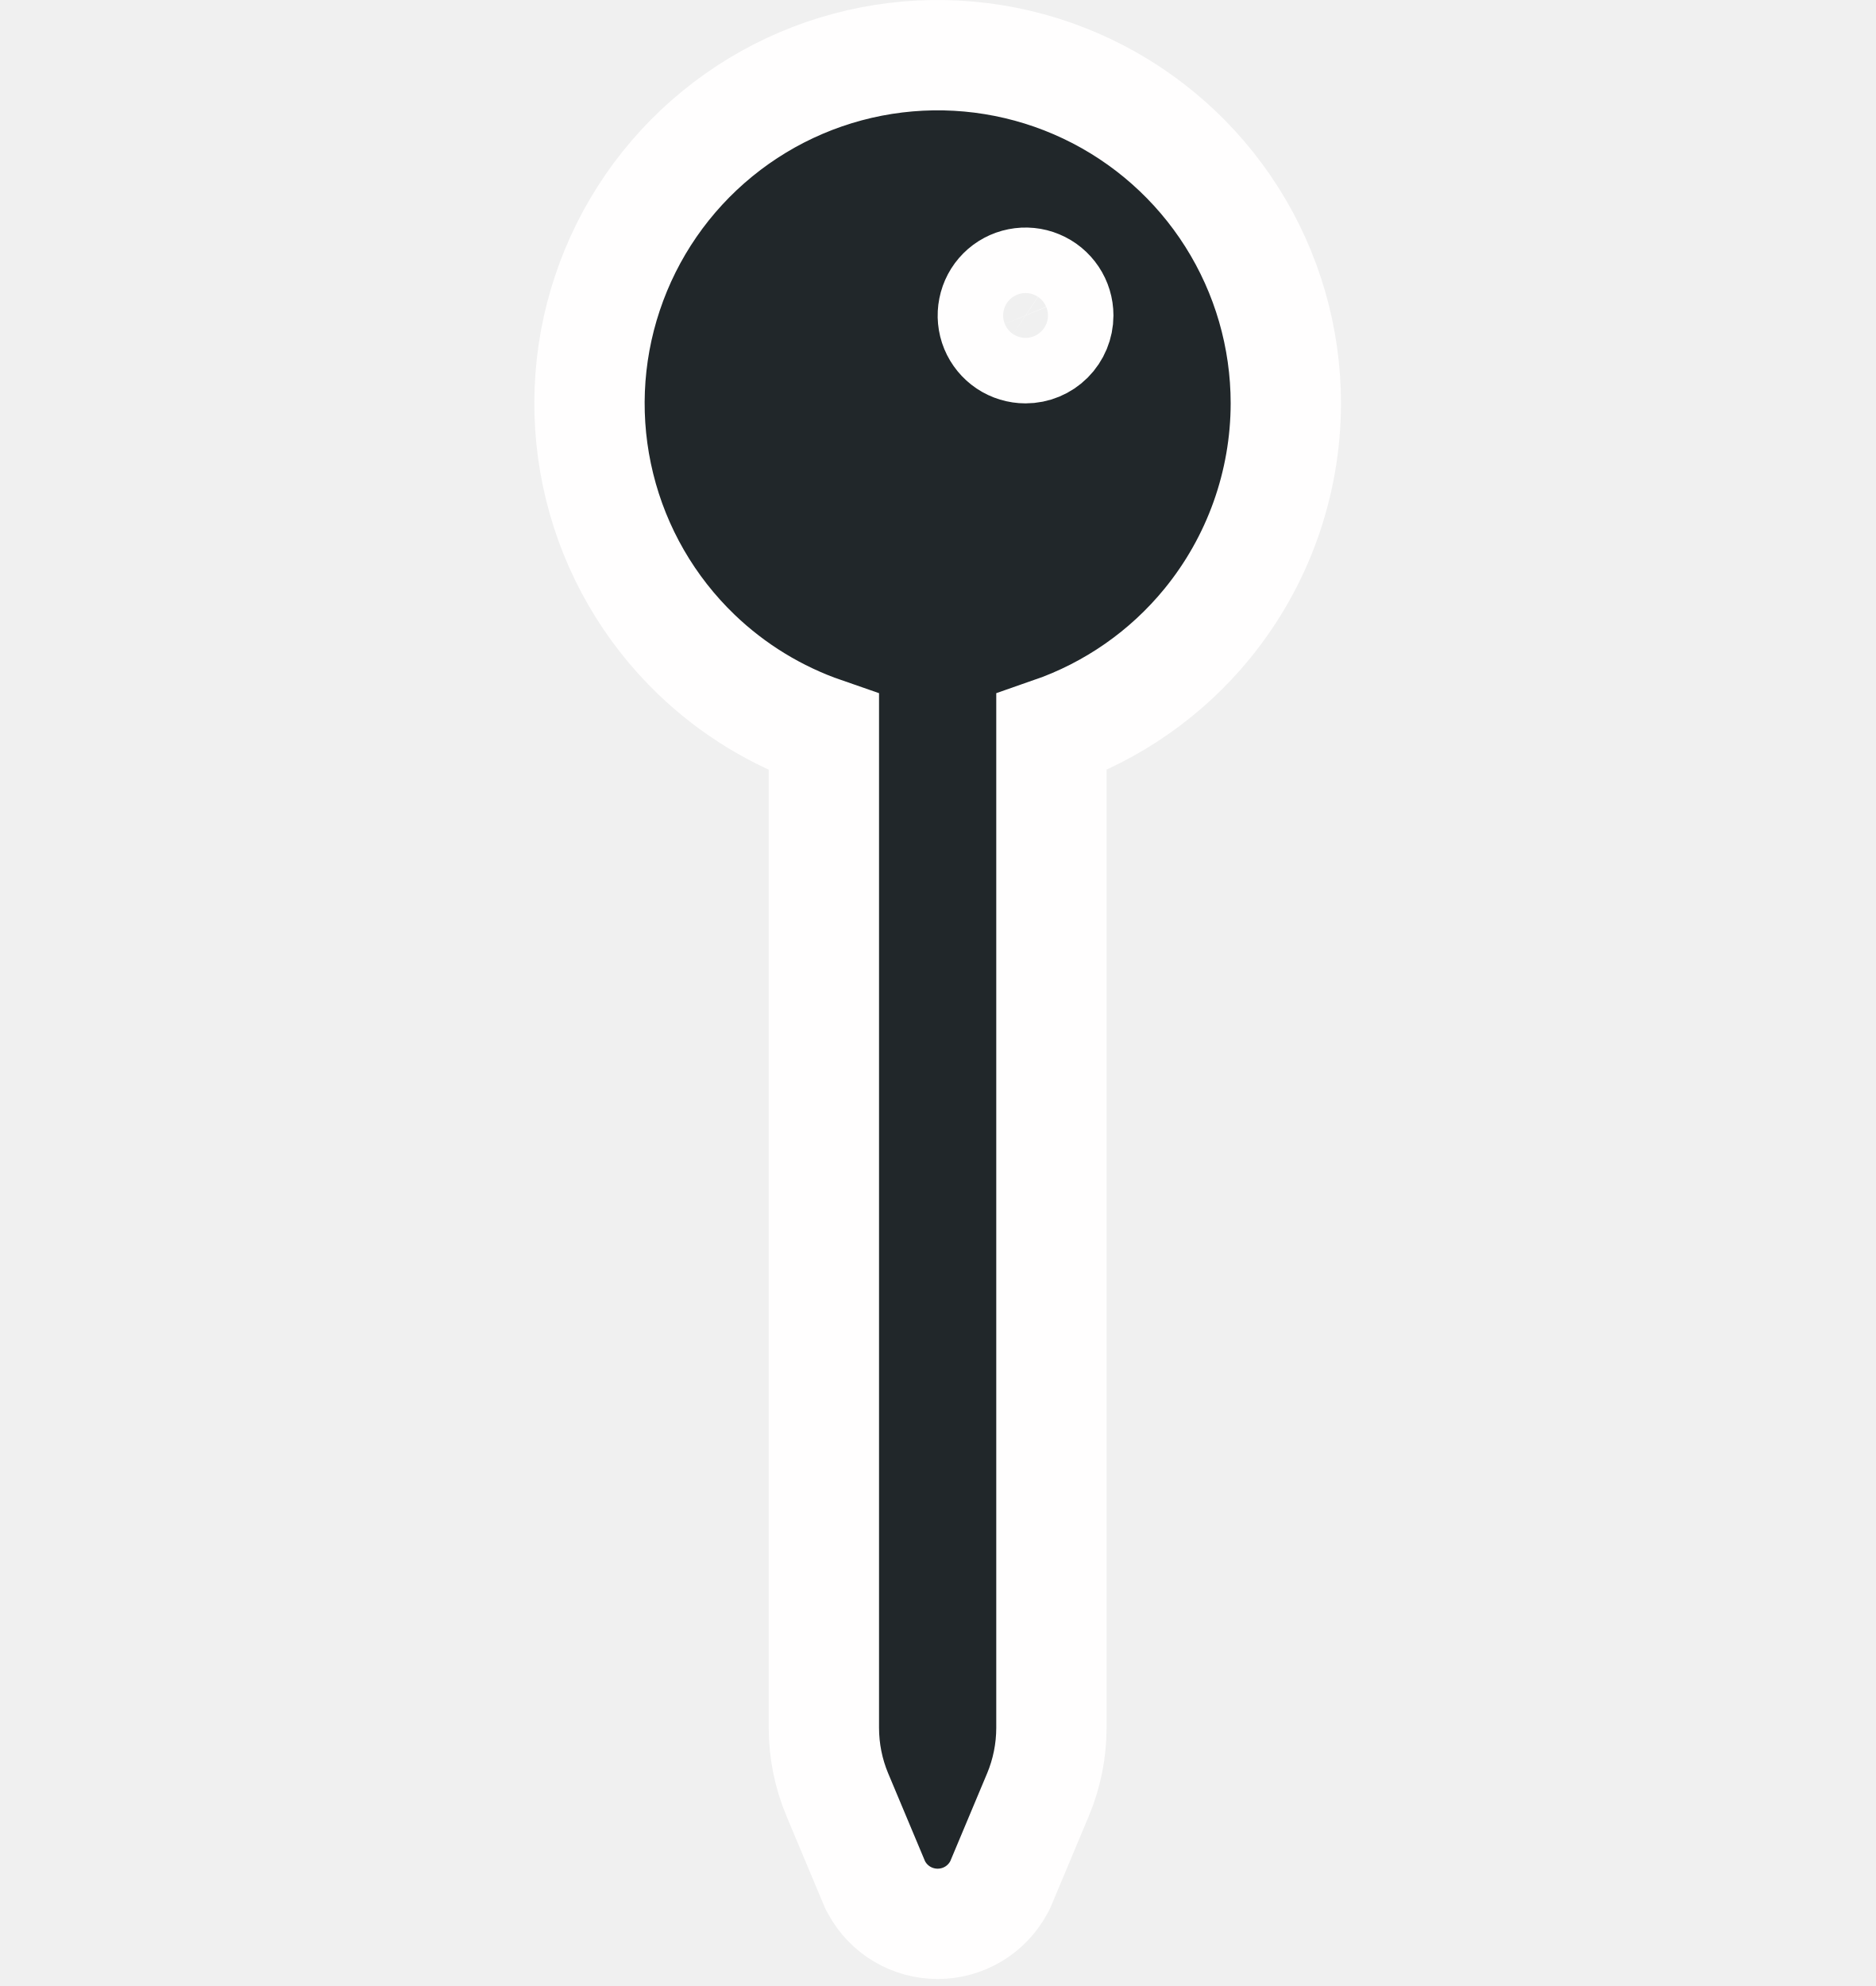
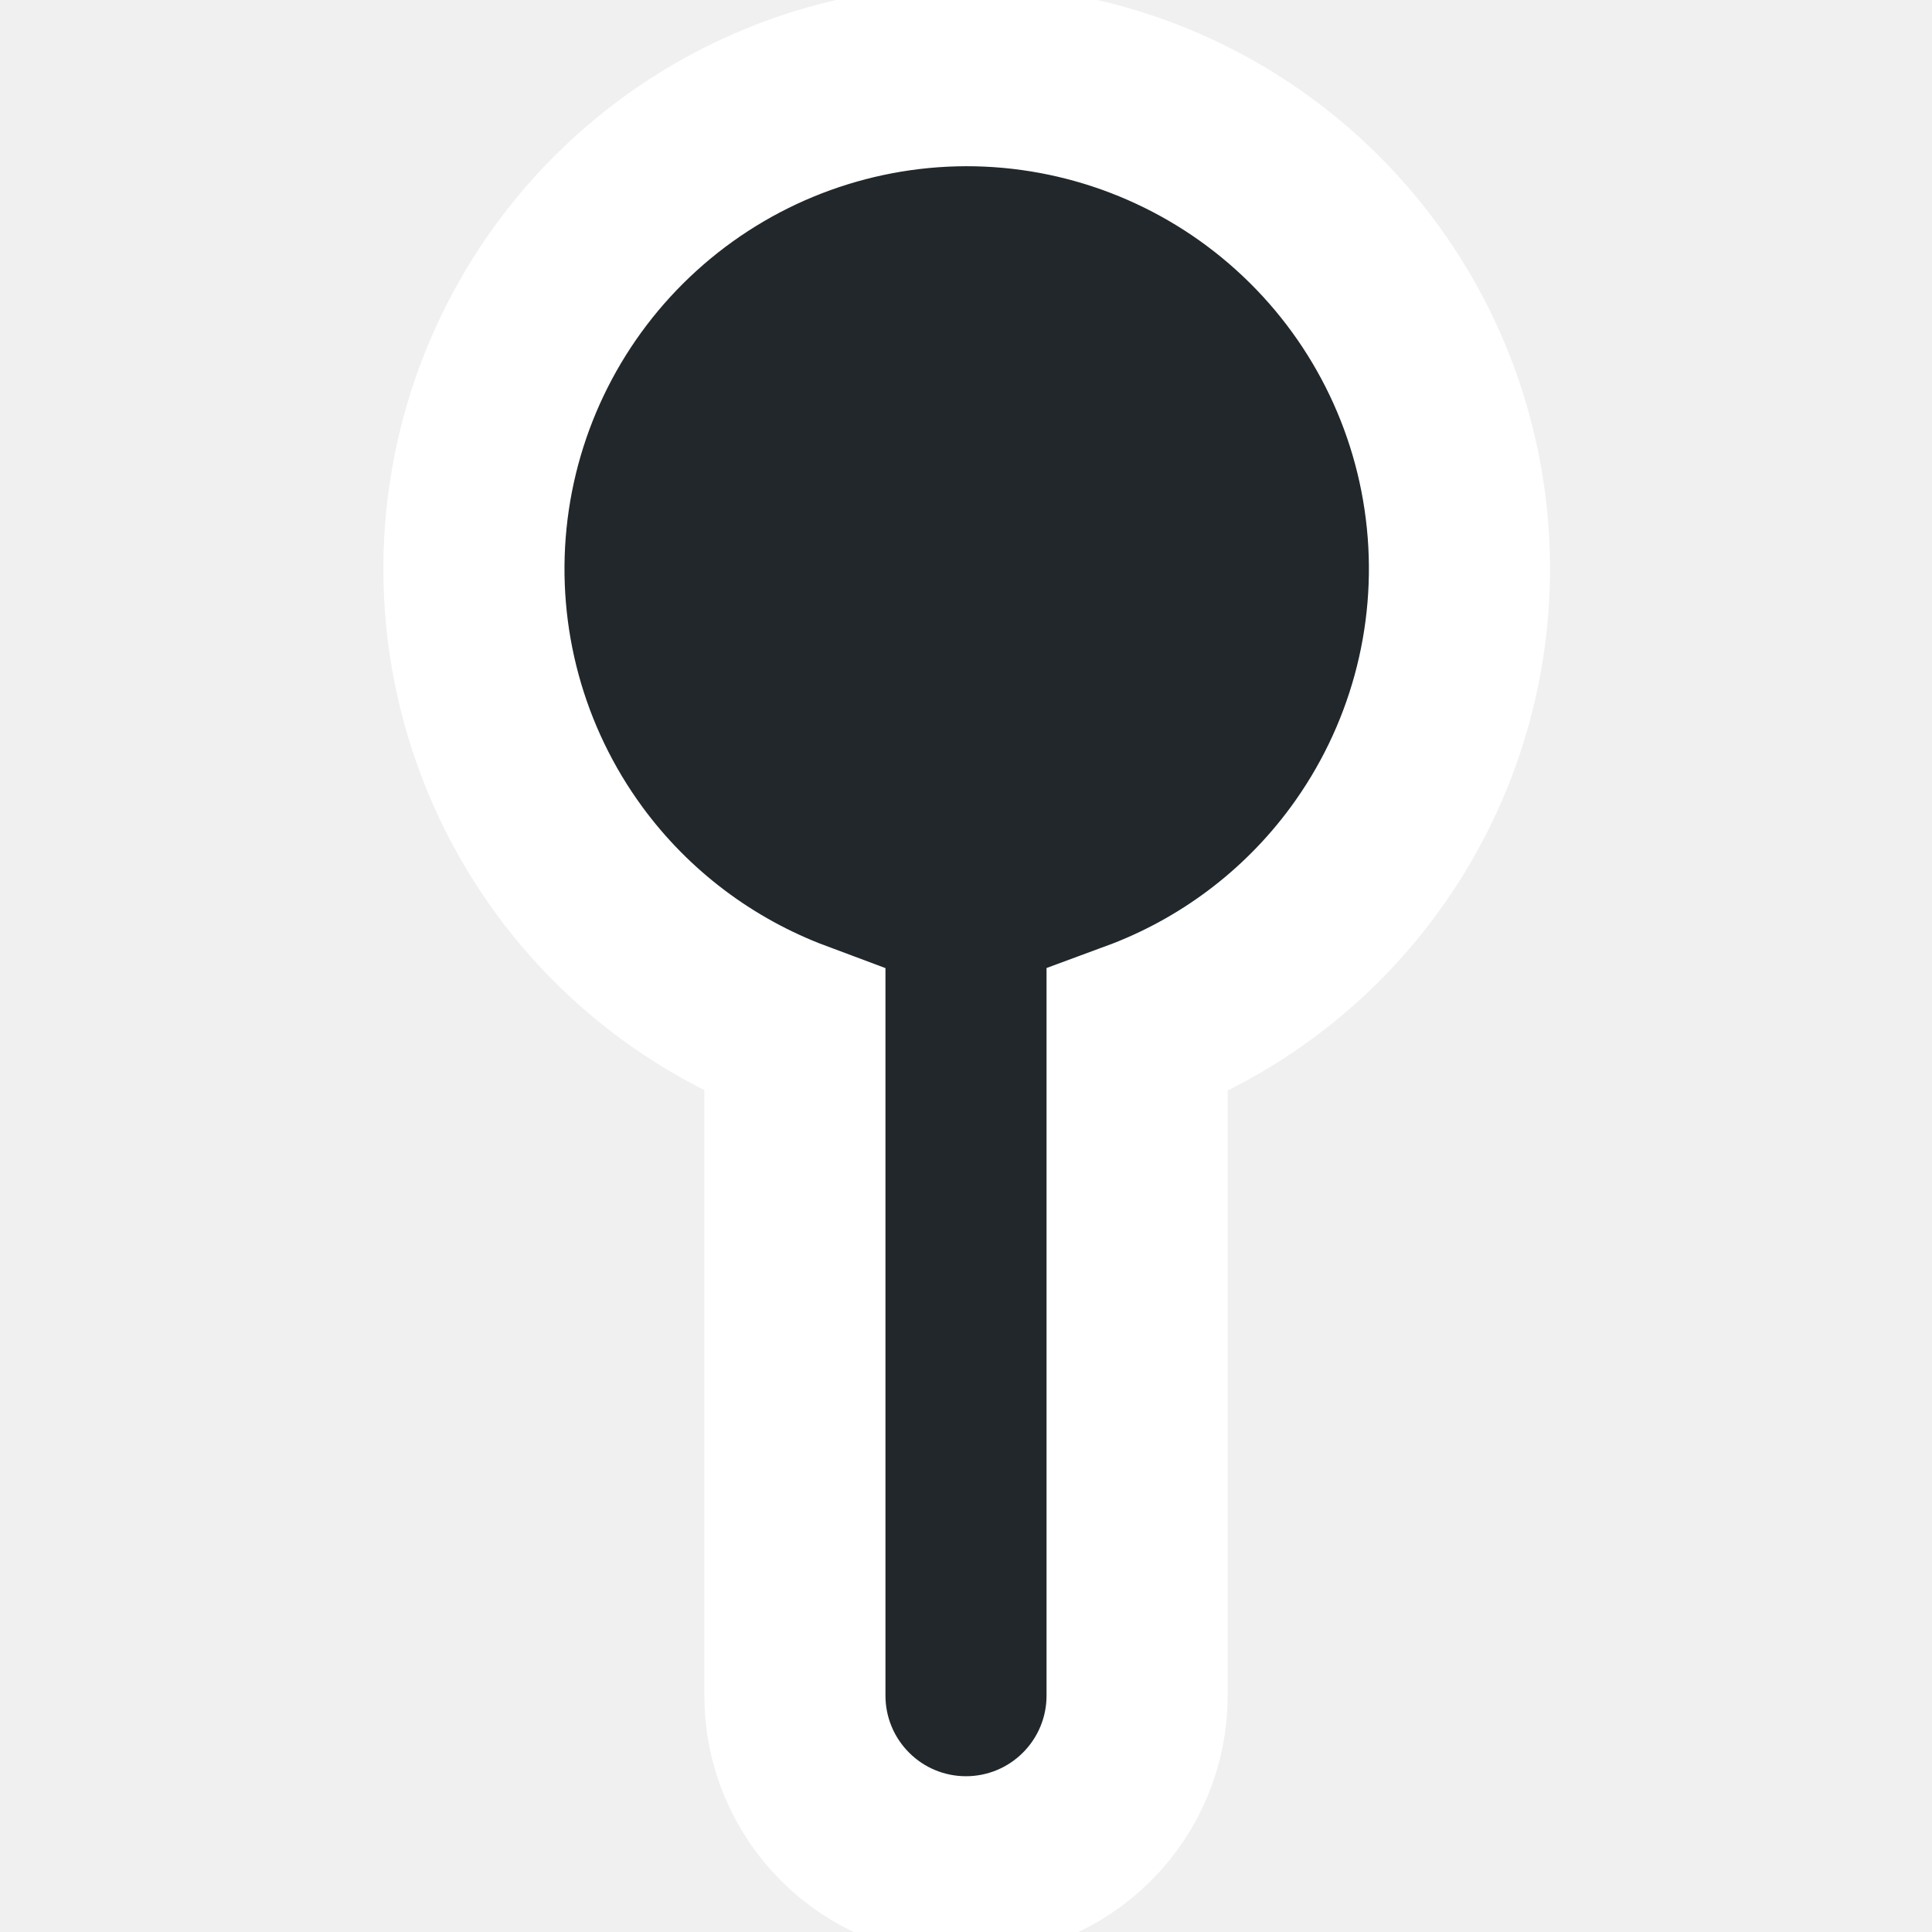
- <svg xmlns="http://www.w3.org/2000/svg" width="51" height="54" viewBox="0 0 51 54" fill="none">
-   <path d="M24.358 1.569C26.137 1.353 27.94 1.646 29.559 2.414C31.177 3.182 32.545 4.393 33.503 5.907C34.461 7.421 34.969 9.176 34.969 10.968V10.97C34.966 13.151 34.212 15.265 32.832 16.955C31.716 18.322 30.246 19.342 28.594 19.915V46.983C28.593 47.605 28.47 48.221 28.23 48.795L28.229 48.797L27.226 51.188L27.196 51.258L27.159 51.326C26.997 51.624 26.757 51.873 26.465 52.046C26.173 52.219 25.839 52.31 25.5 52.31C25.161 52.31 24.827 52.219 24.535 52.046C24.243 51.873 24.003 51.624 23.841 51.326L23.804 51.258L23.774 51.188L22.771 48.797L22.77 48.795C22.53 48.221 22.407 47.605 22.406 46.983V19.916C21.116 19.47 19.933 18.75 18.941 17.798C17.649 16.557 16.735 14.975 16.307 13.235C15.878 11.496 15.951 9.67 16.519 7.971C17.086 6.271 18.123 4.768 19.511 3.635C20.898 2.502 22.58 1.785 24.358 1.569ZM27.717 7.704C27.544 7.738 27.385 7.823 27.261 7.947C27.136 8.072 27.052 8.231 27.018 8.403C26.983 8.576 27 8.755 27.067 8.918C27.135 9.081 27.249 9.22 27.395 9.318C27.542 9.416 27.715 9.468 27.891 9.468C28.127 9.468 28.354 9.374 28.52 9.207C28.687 9.04 28.781 8.813 28.781 8.577C28.781 8.401 28.729 8.229 28.631 8.083C28.533 7.937 28.394 7.822 28.231 7.755C28.069 7.687 27.89 7.67 27.717 7.704Z" fill="#21272A" stroke="#FFFEFE" stroke-width="3" />
+ <svg xmlns="http://www.w3.org/2000/svg" width="32" height="32" viewBox="0 0 32 32" fill="none">
+   <g clip-path="url(#clip0_3108_21)">
+     <path d="M15.998 1.253C18.024 1.251 19.978 2.002 21.481 3.36C22.984 4.717 23.929 6.584 24.132 8.599C24.336 10.614 23.783 12.633 22.581 14.264C21.629 15.556 20.323 16.53 18.834 17.079V28.086C18.834 28.838 18.535 29.559 18.003 30.09C17.472 30.622 16.751 30.92 15.999 30.92C15.248 30.92 14.528 30.622 13.997 30.09C13.465 29.559 13.166 28.838 13.166 28.086V17.076C11.682 16.522 10.38 15.547 9.432 14.255C8.237 12.626 7.688 10.612 7.891 8.602C8.094 6.592 9.035 4.728 10.532 3.371C12.028 2.013 13.975 1.259 15.996 1.253H15.998Z" fill="#21272A" stroke="white" stroke-width="3" />
+   </g>
+   <defs>
+     <clipPath id="clip0_3108_21">
+       <rect width="32" height="32" fill="white" />
+     </clipPath>
+   </defs>
</svg>
